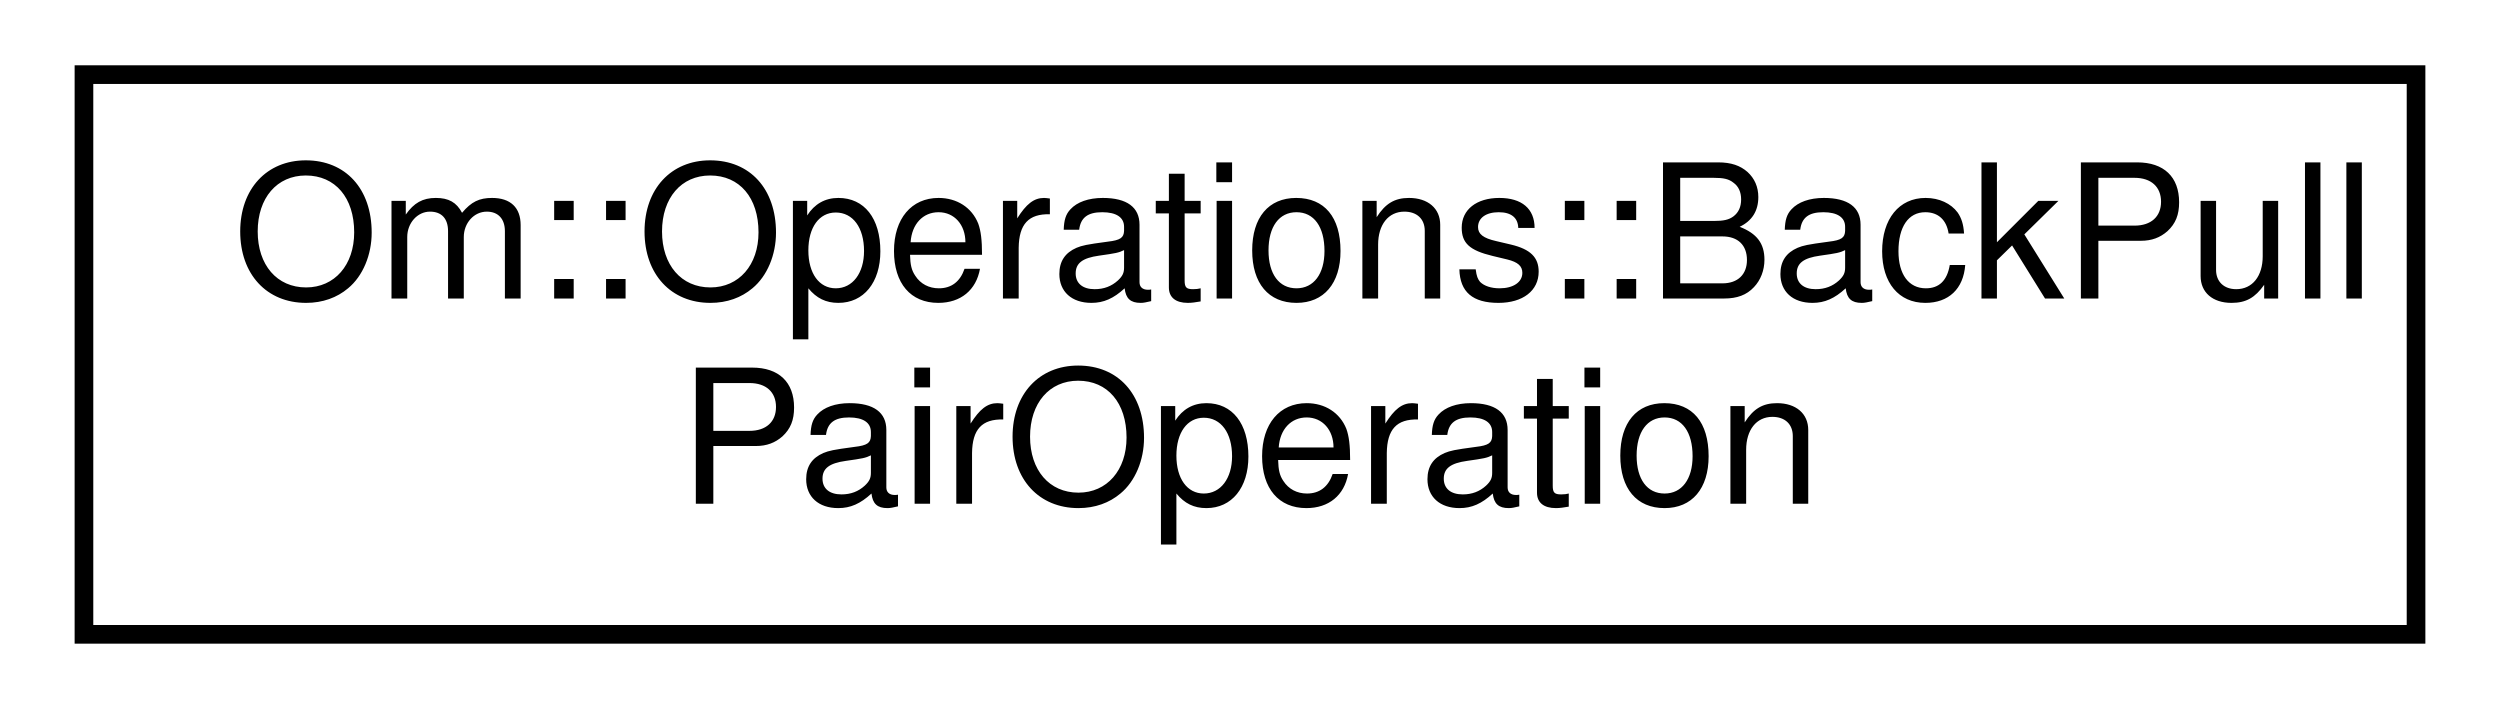
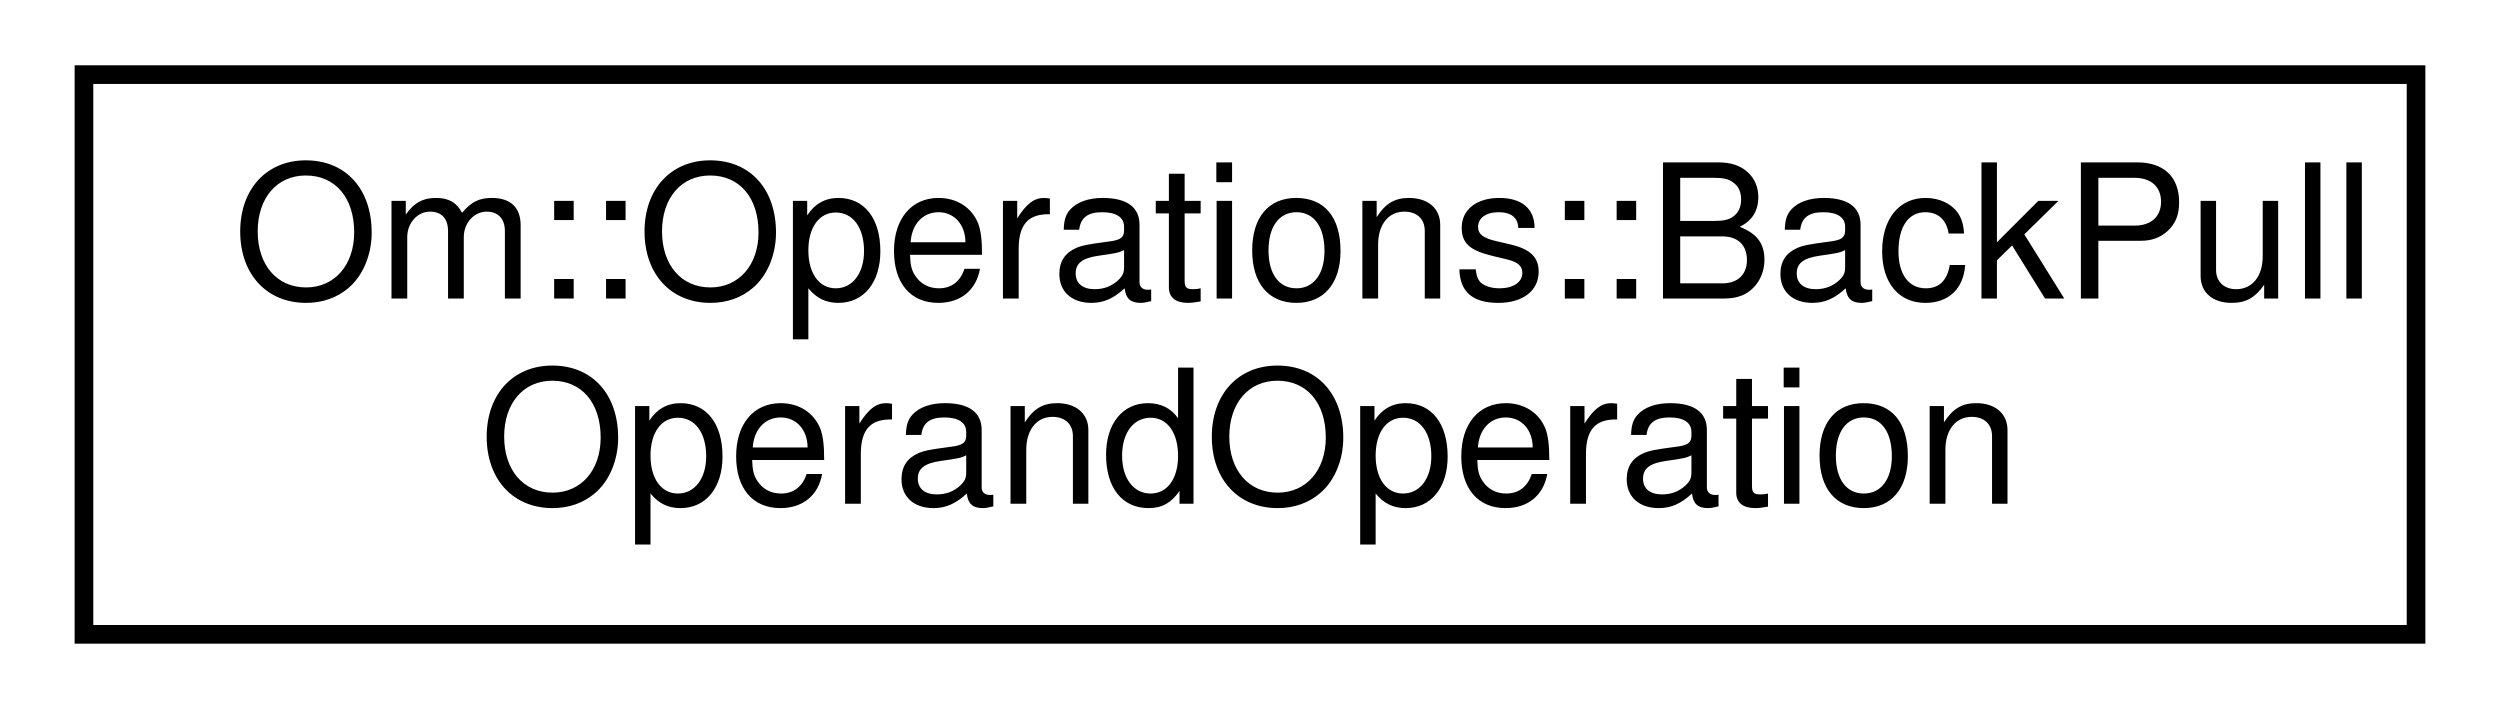
<svg xmlns="http://www.w3.org/2000/svg" xmlns:xlink="http://www.w3.org/1999/xlink" width="134pt" height="38pt" viewBox="0.00 0.00 134.00 38.00">
  <g id="graph1" class="graph" transform="scale(1 1) rotate(0) translate(4 34)">
    <g id="node1" class="node">
-       <a xlink:href="struct_om_1_1_operations_1_1_back_pull_pair_operation.html" target="_top" xlink:title="The pair-&gt; Operation implementation.">
+       <a xlink:href="struct_om_1_1_operations_1_1_back_pull_operand_operation.html" target="_top" xlink:title="The elements-&gt;operand Operation implementation.">
        <polygon fill="none" stroke="black" points="0.5,-0 0.5,-30 125.5,-30 125.5,-0 0.5,-0" />
        <text text-anchor="start" x="8.5" y="-18" font-family="Helvetica,sans-Serif" font-size="10.00">Om::Operations::BackPull</text>
-         <text text-anchor="middle" x="63" y="-7" font-family="Helvetica,sans-Serif" font-size="10.00">PairOperation</text>
+         <text text-anchor="middle" x="63" y="-7" font-family="Helvetica,sans-Serif" font-size="10.00">OperandOperation</text>
      </a>
    </g>
  </g>
</svg>
